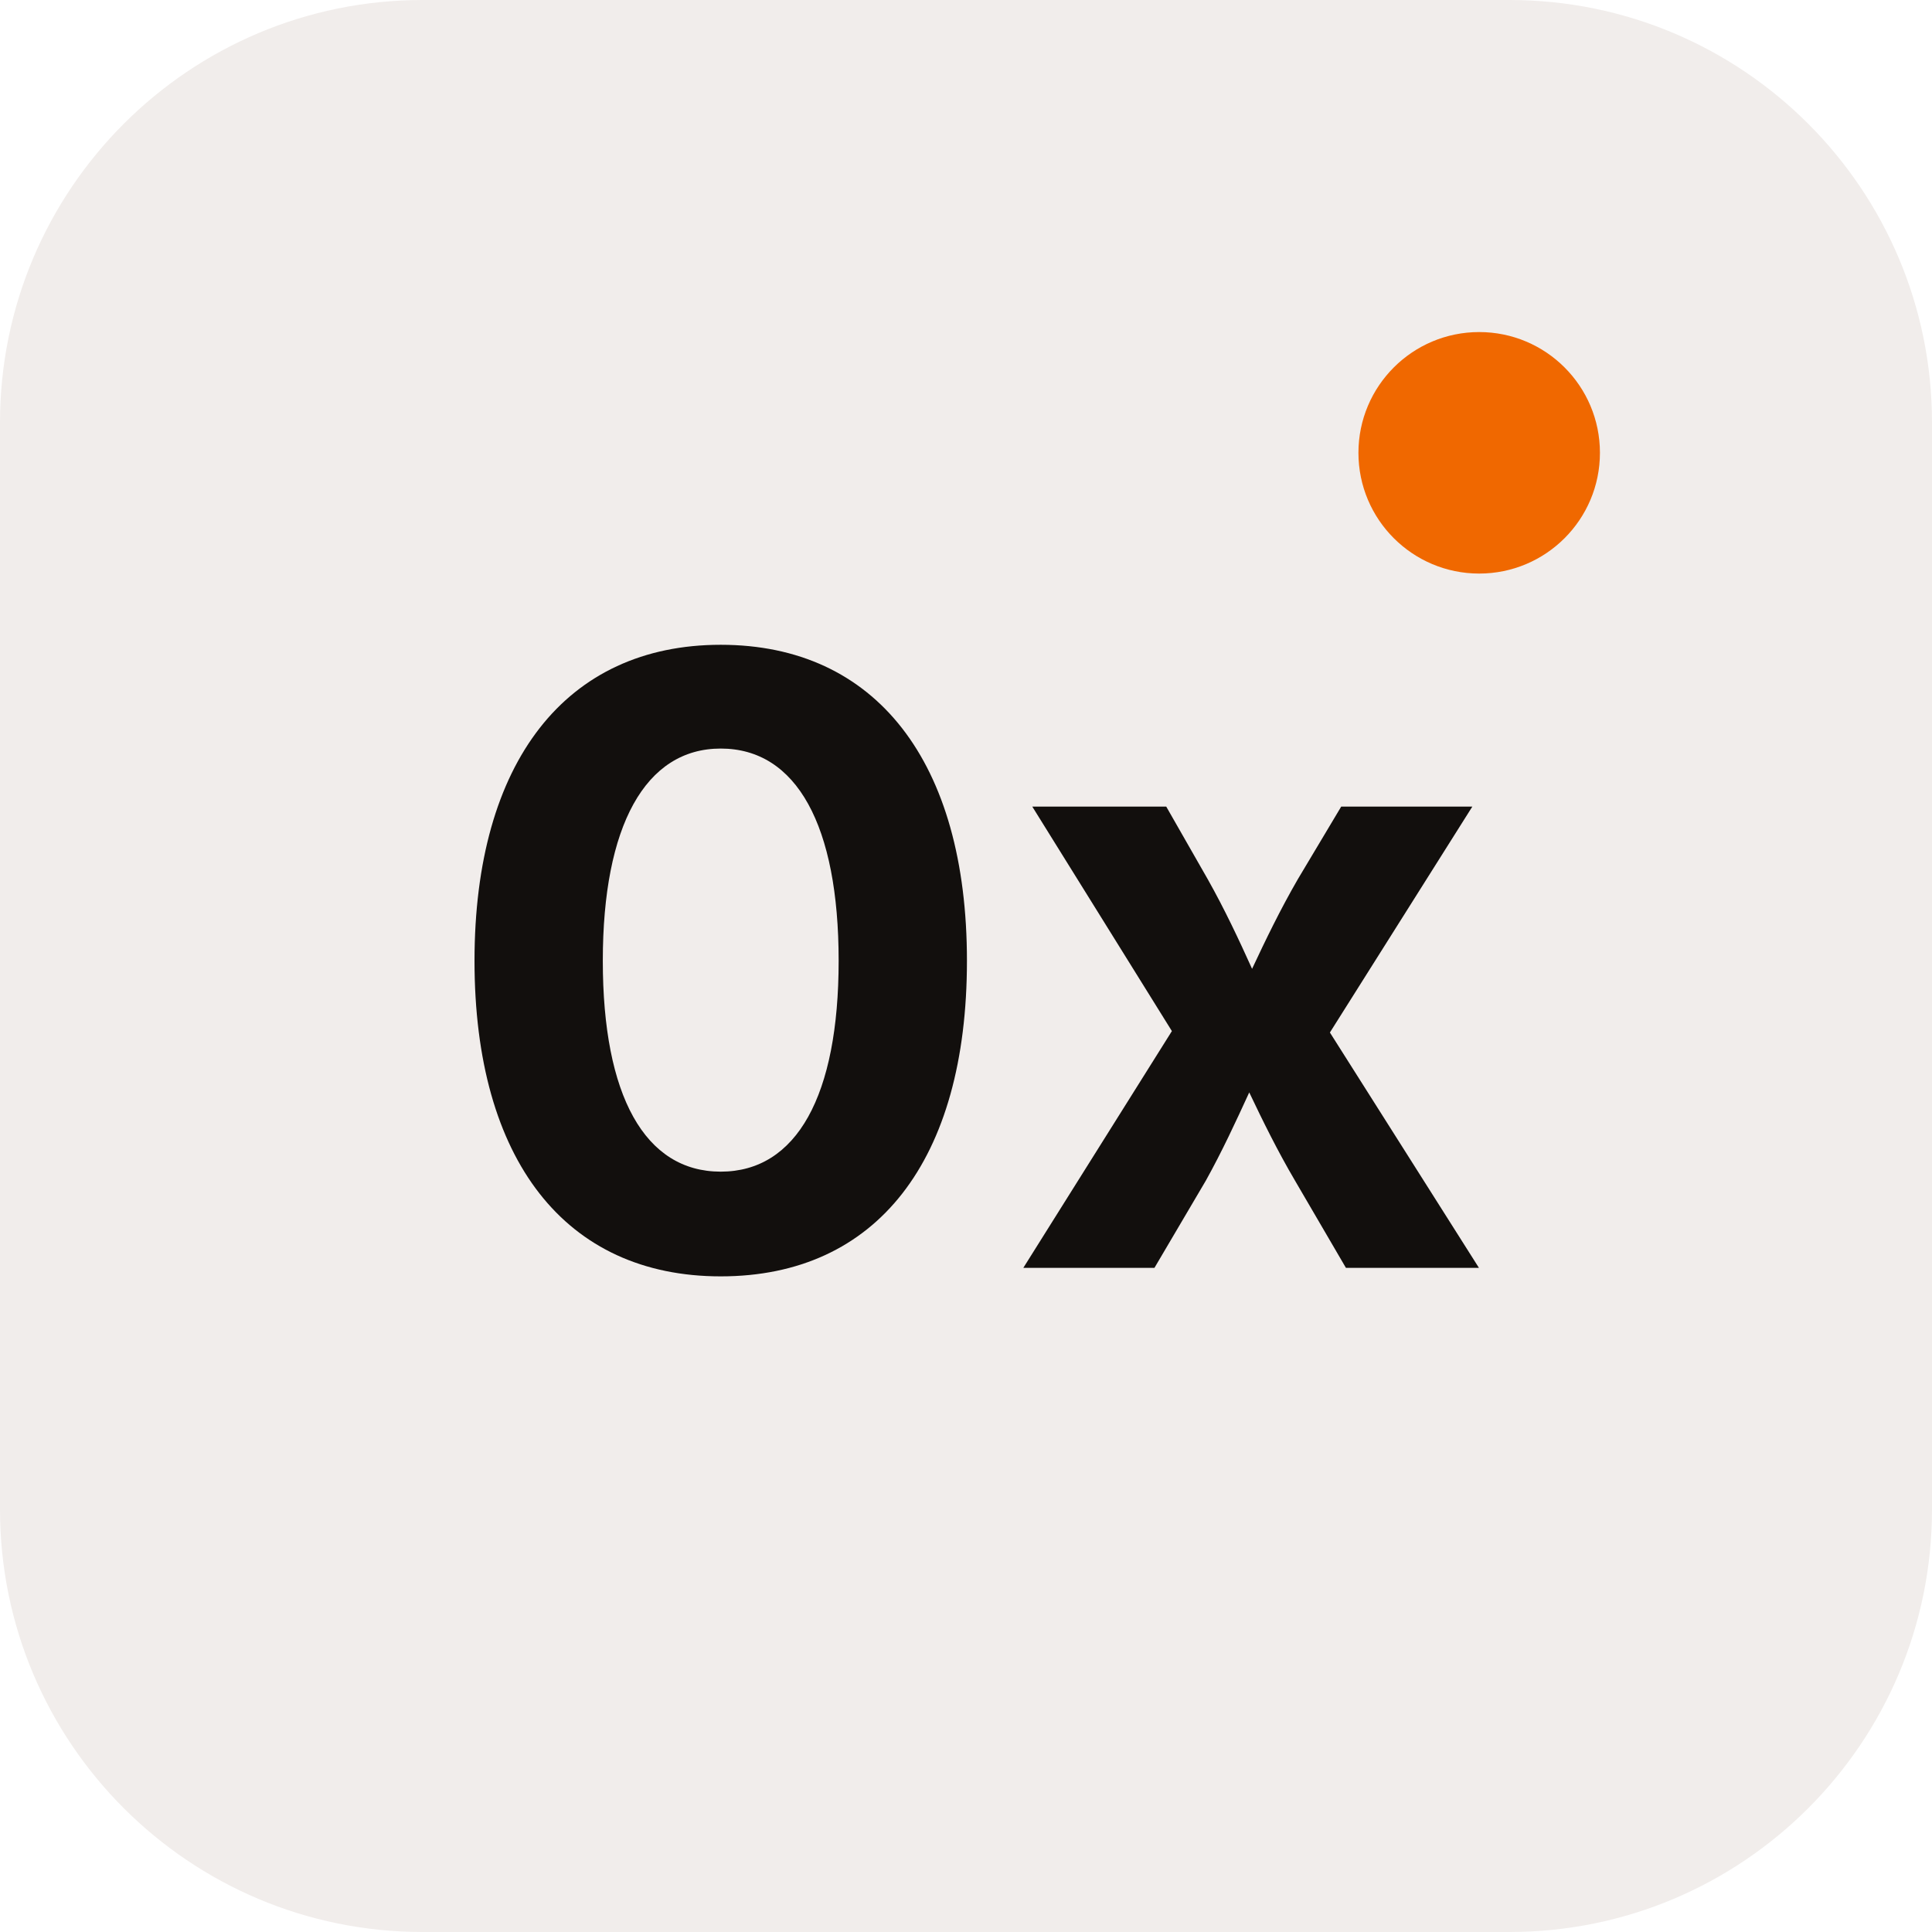
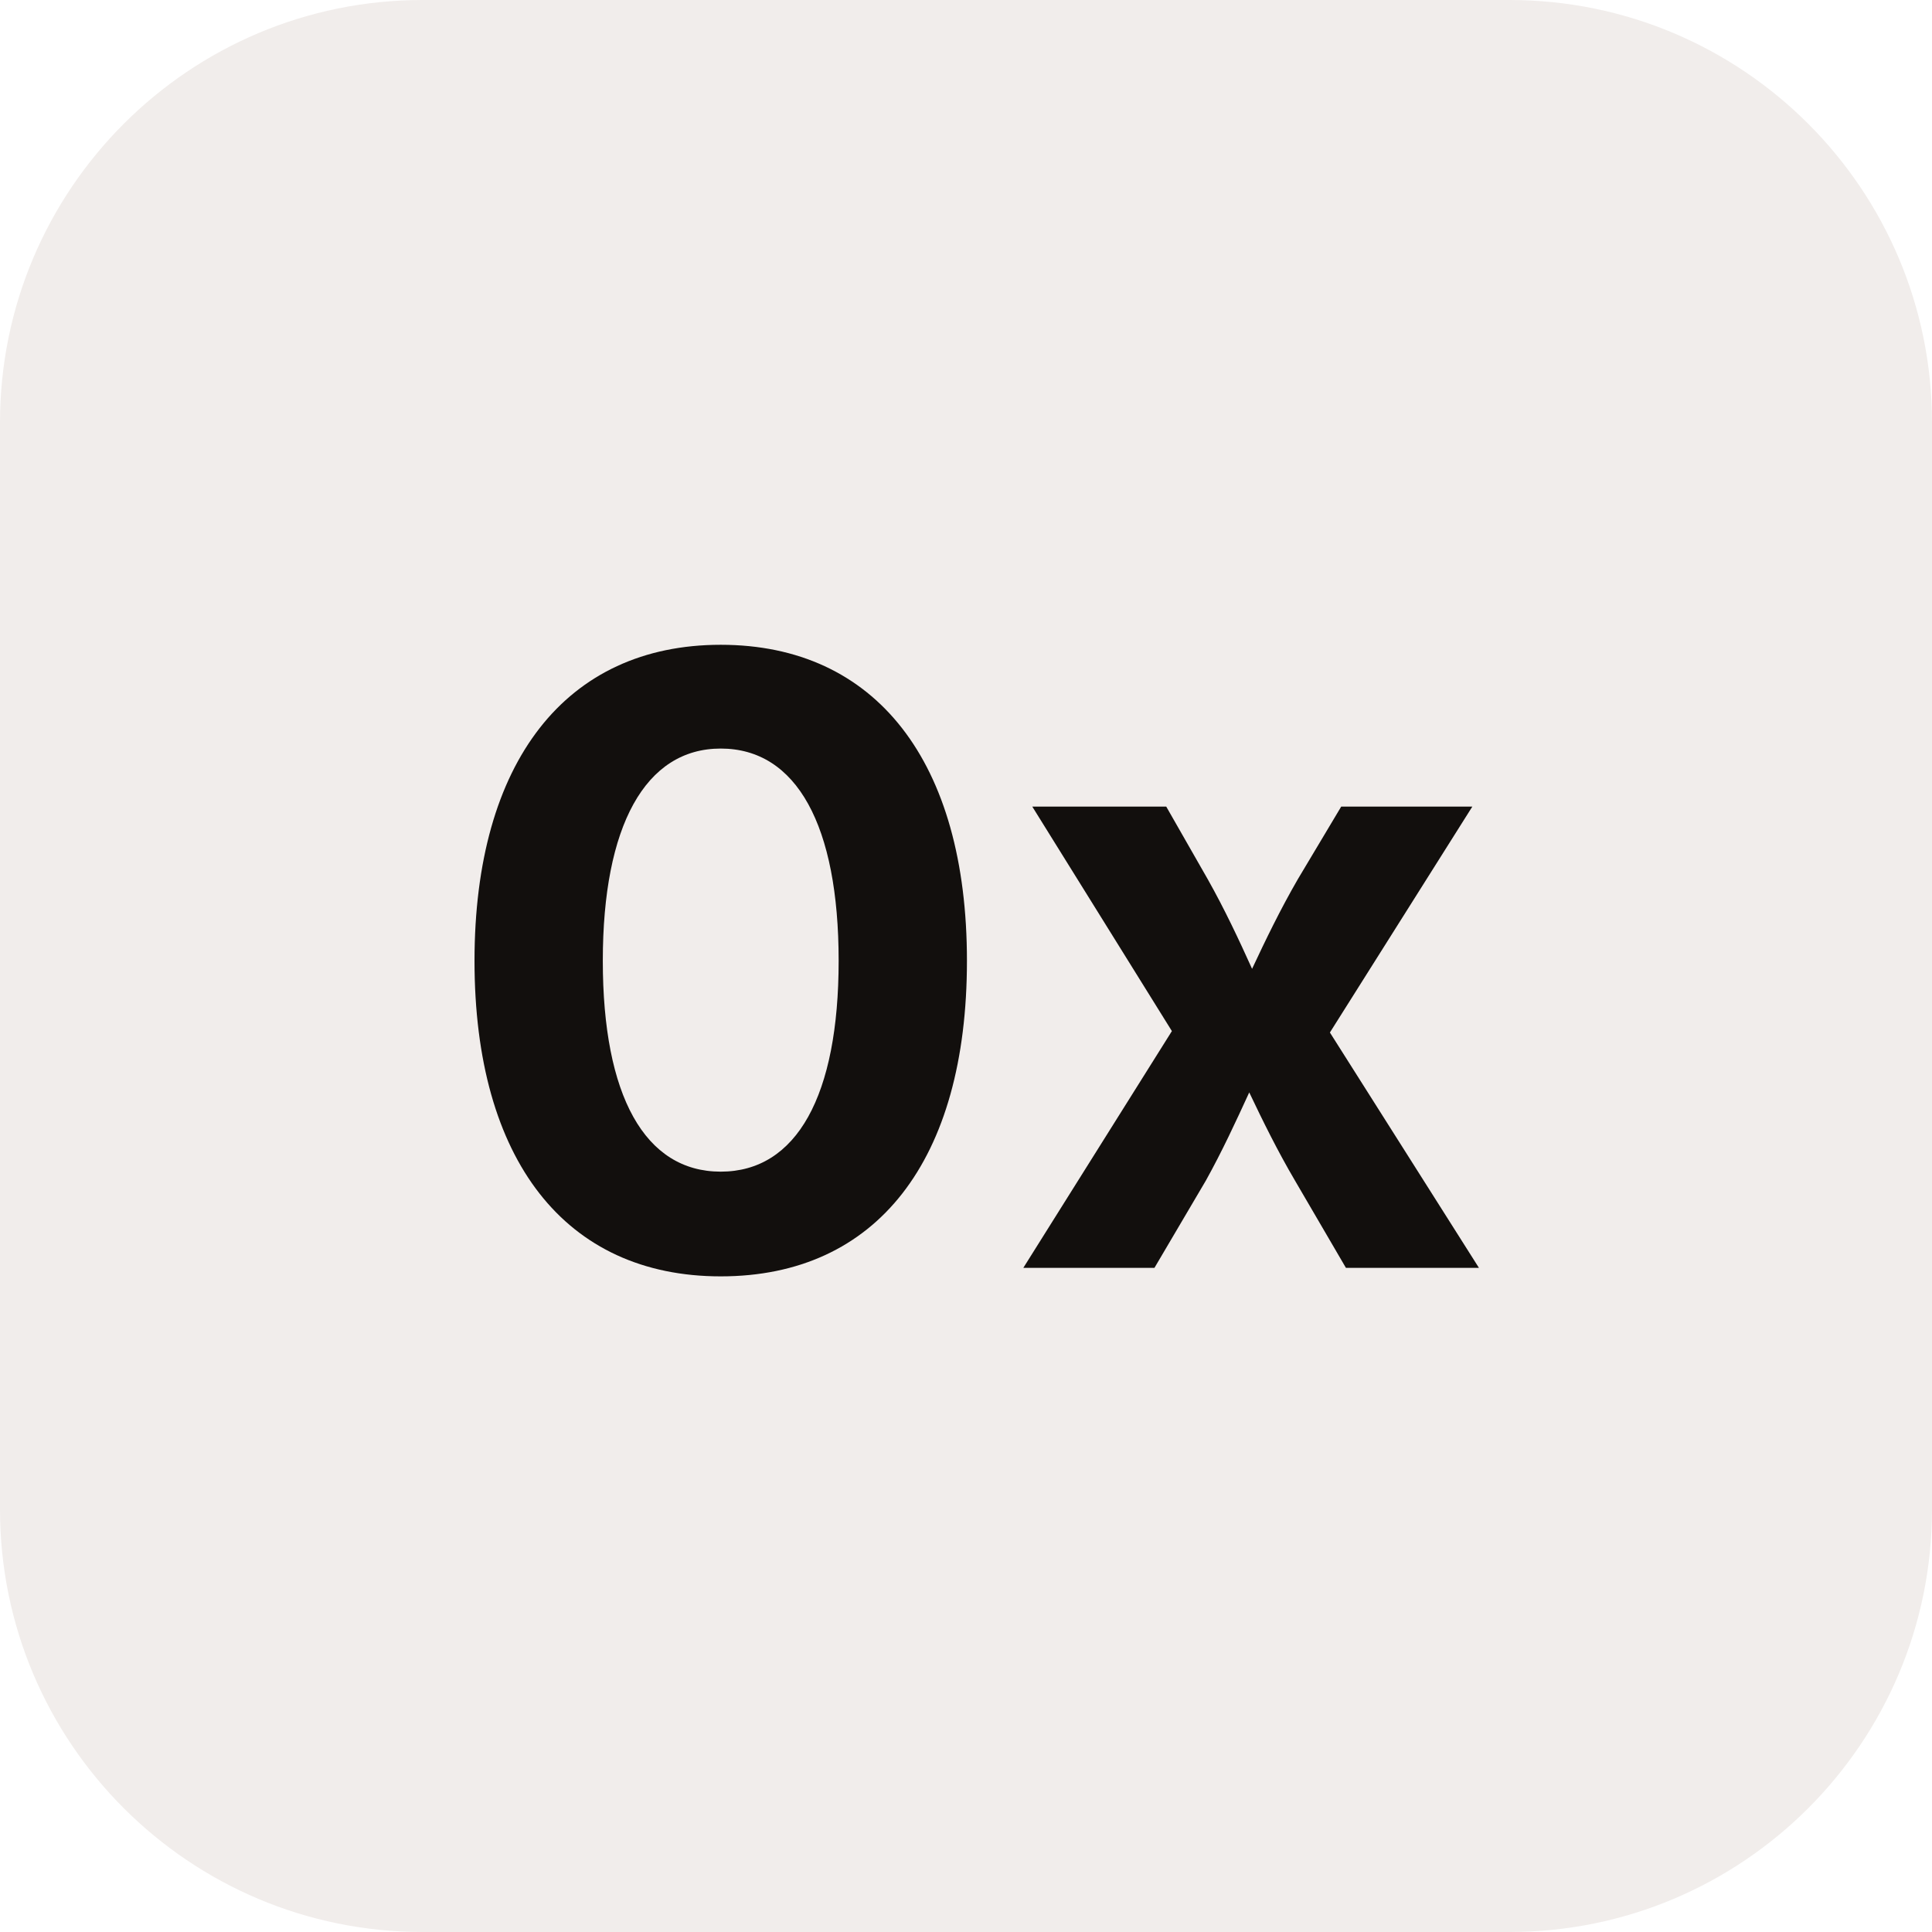
<svg xmlns="http://www.w3.org/2000/svg" viewBox="0 0 64 64" width="64" height="64">
  <rect width="64" height="64" rx="14" fill="#f1edeb" />
  <text x="32" y="42" text-anchor="middle" font-family="-apple-system, BlinkMacSystemFont, 'Segoe UI', sans-serif" font-size="28" font-weight="700" fill="#120f0d">0x</text>
-   <circle cx="49" cy="15" r="4" fill="#f06800" />
</svg>
